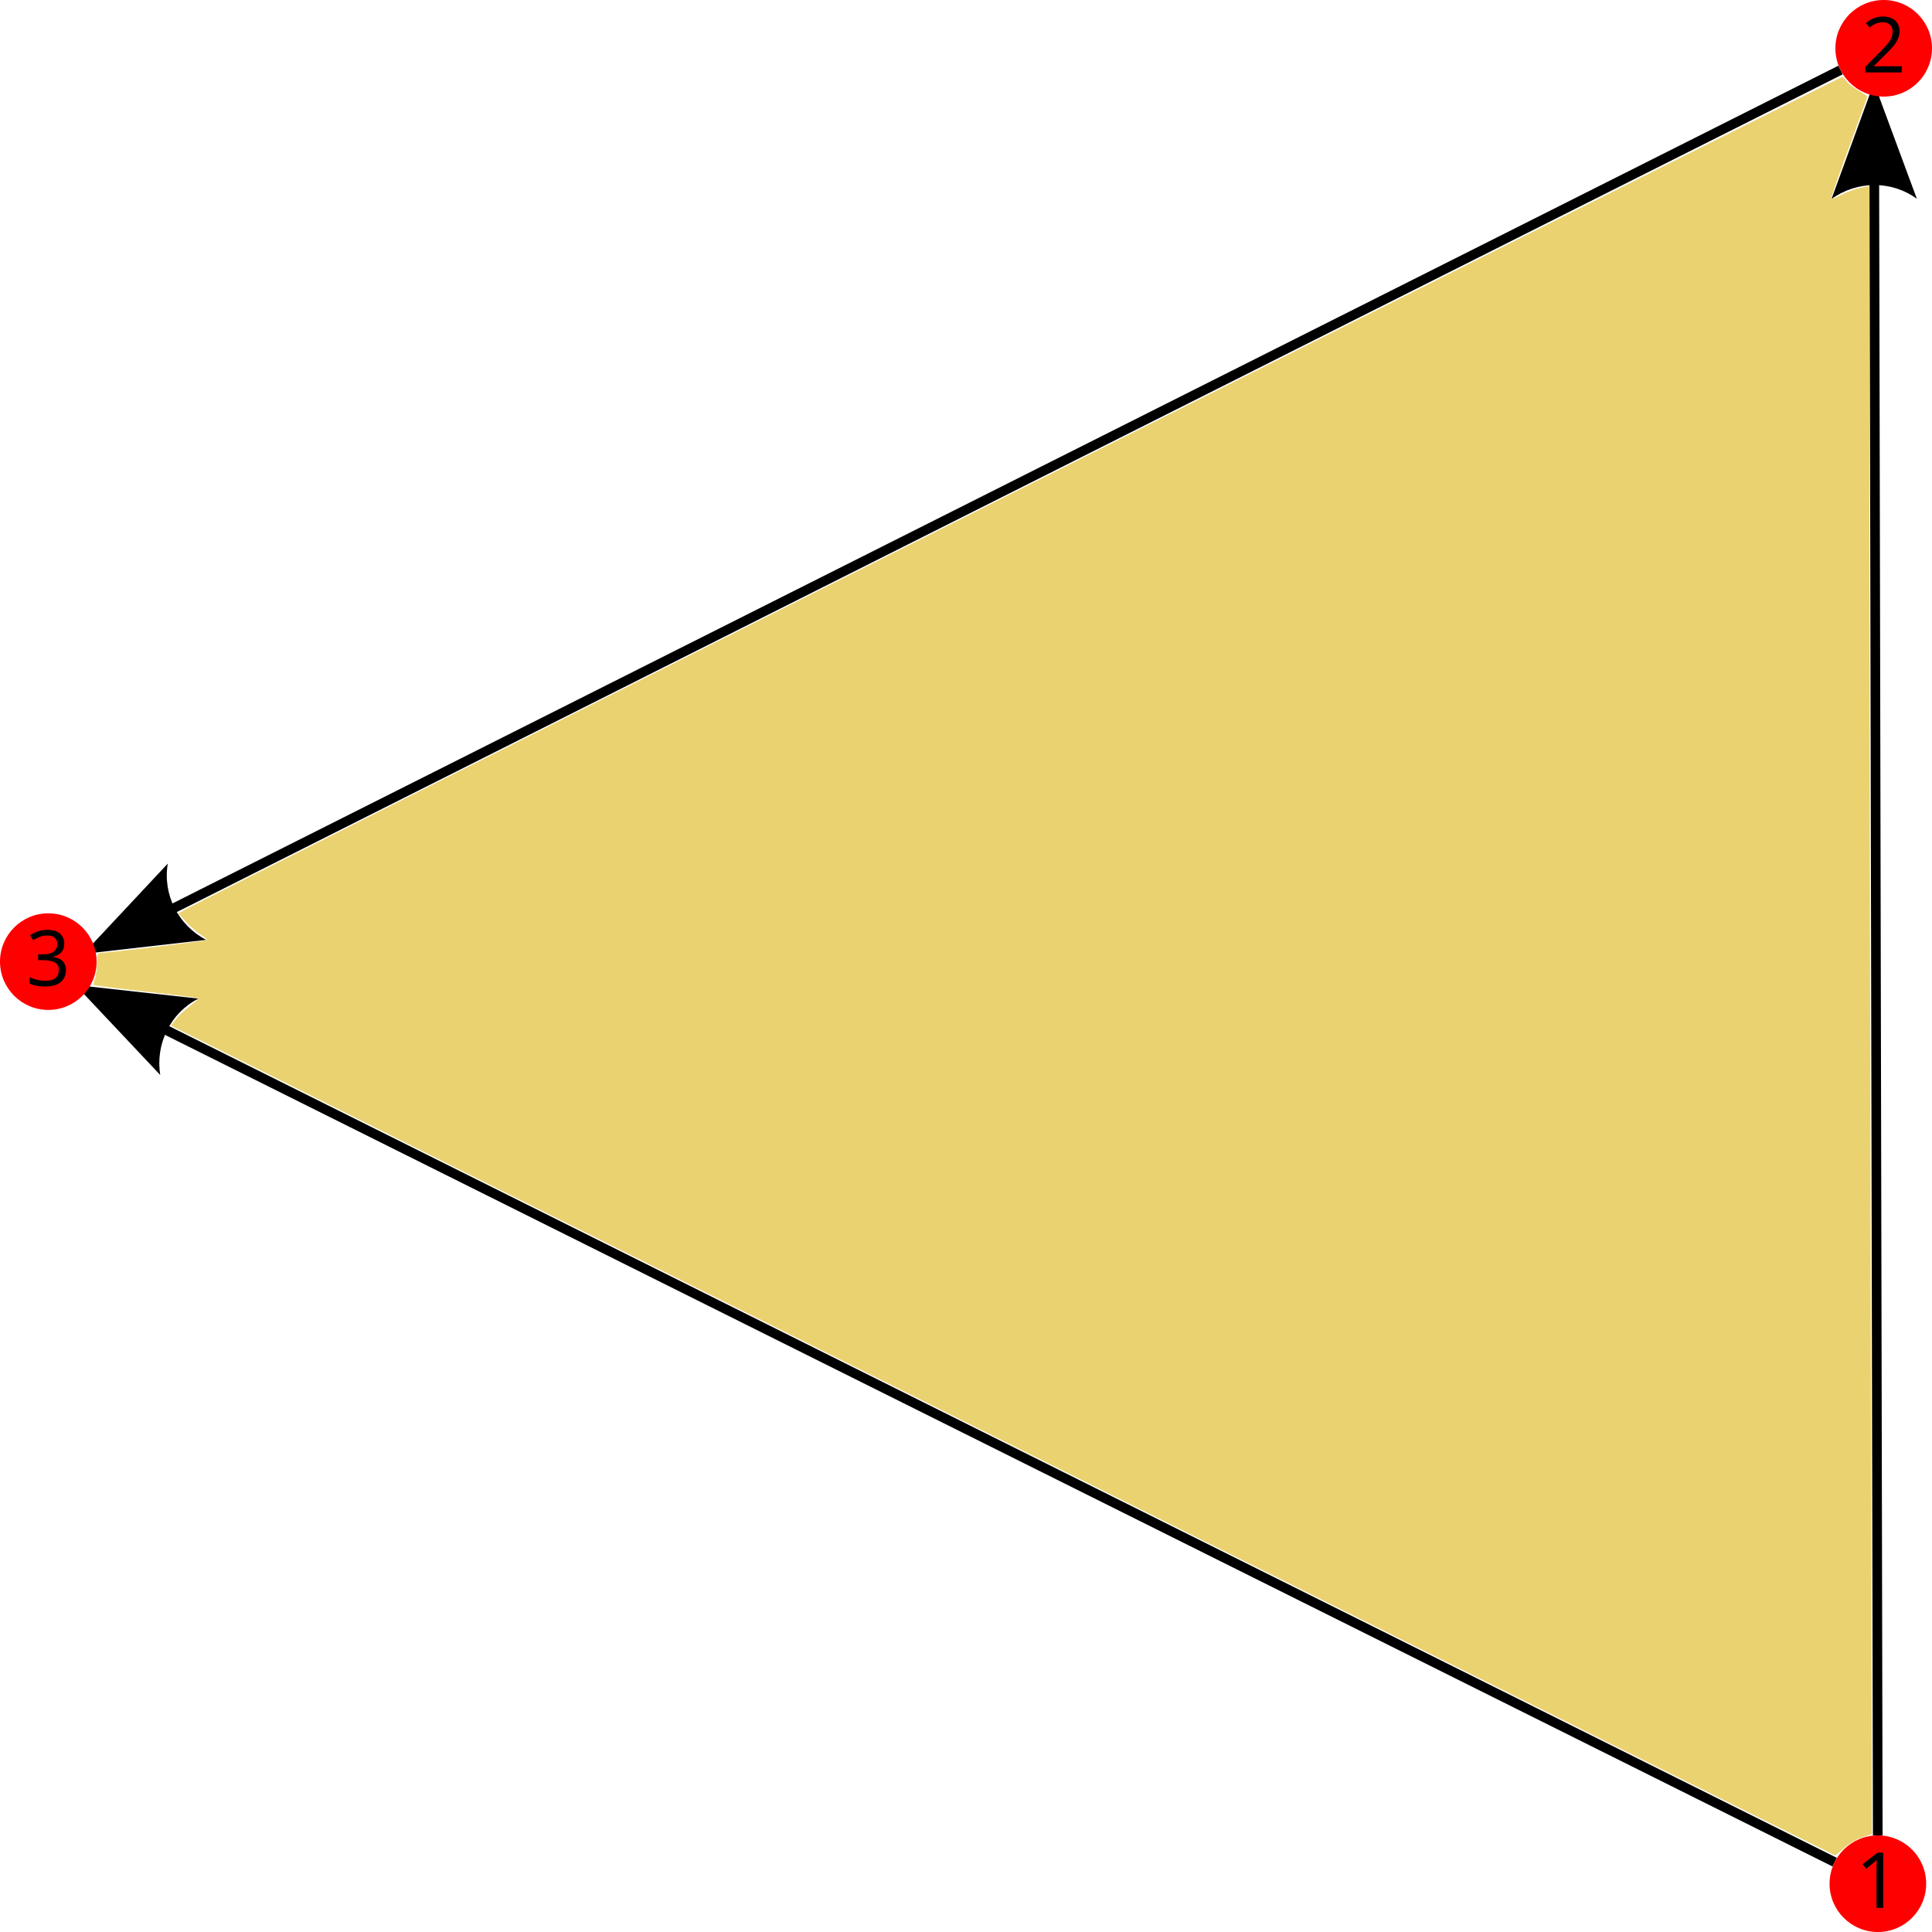
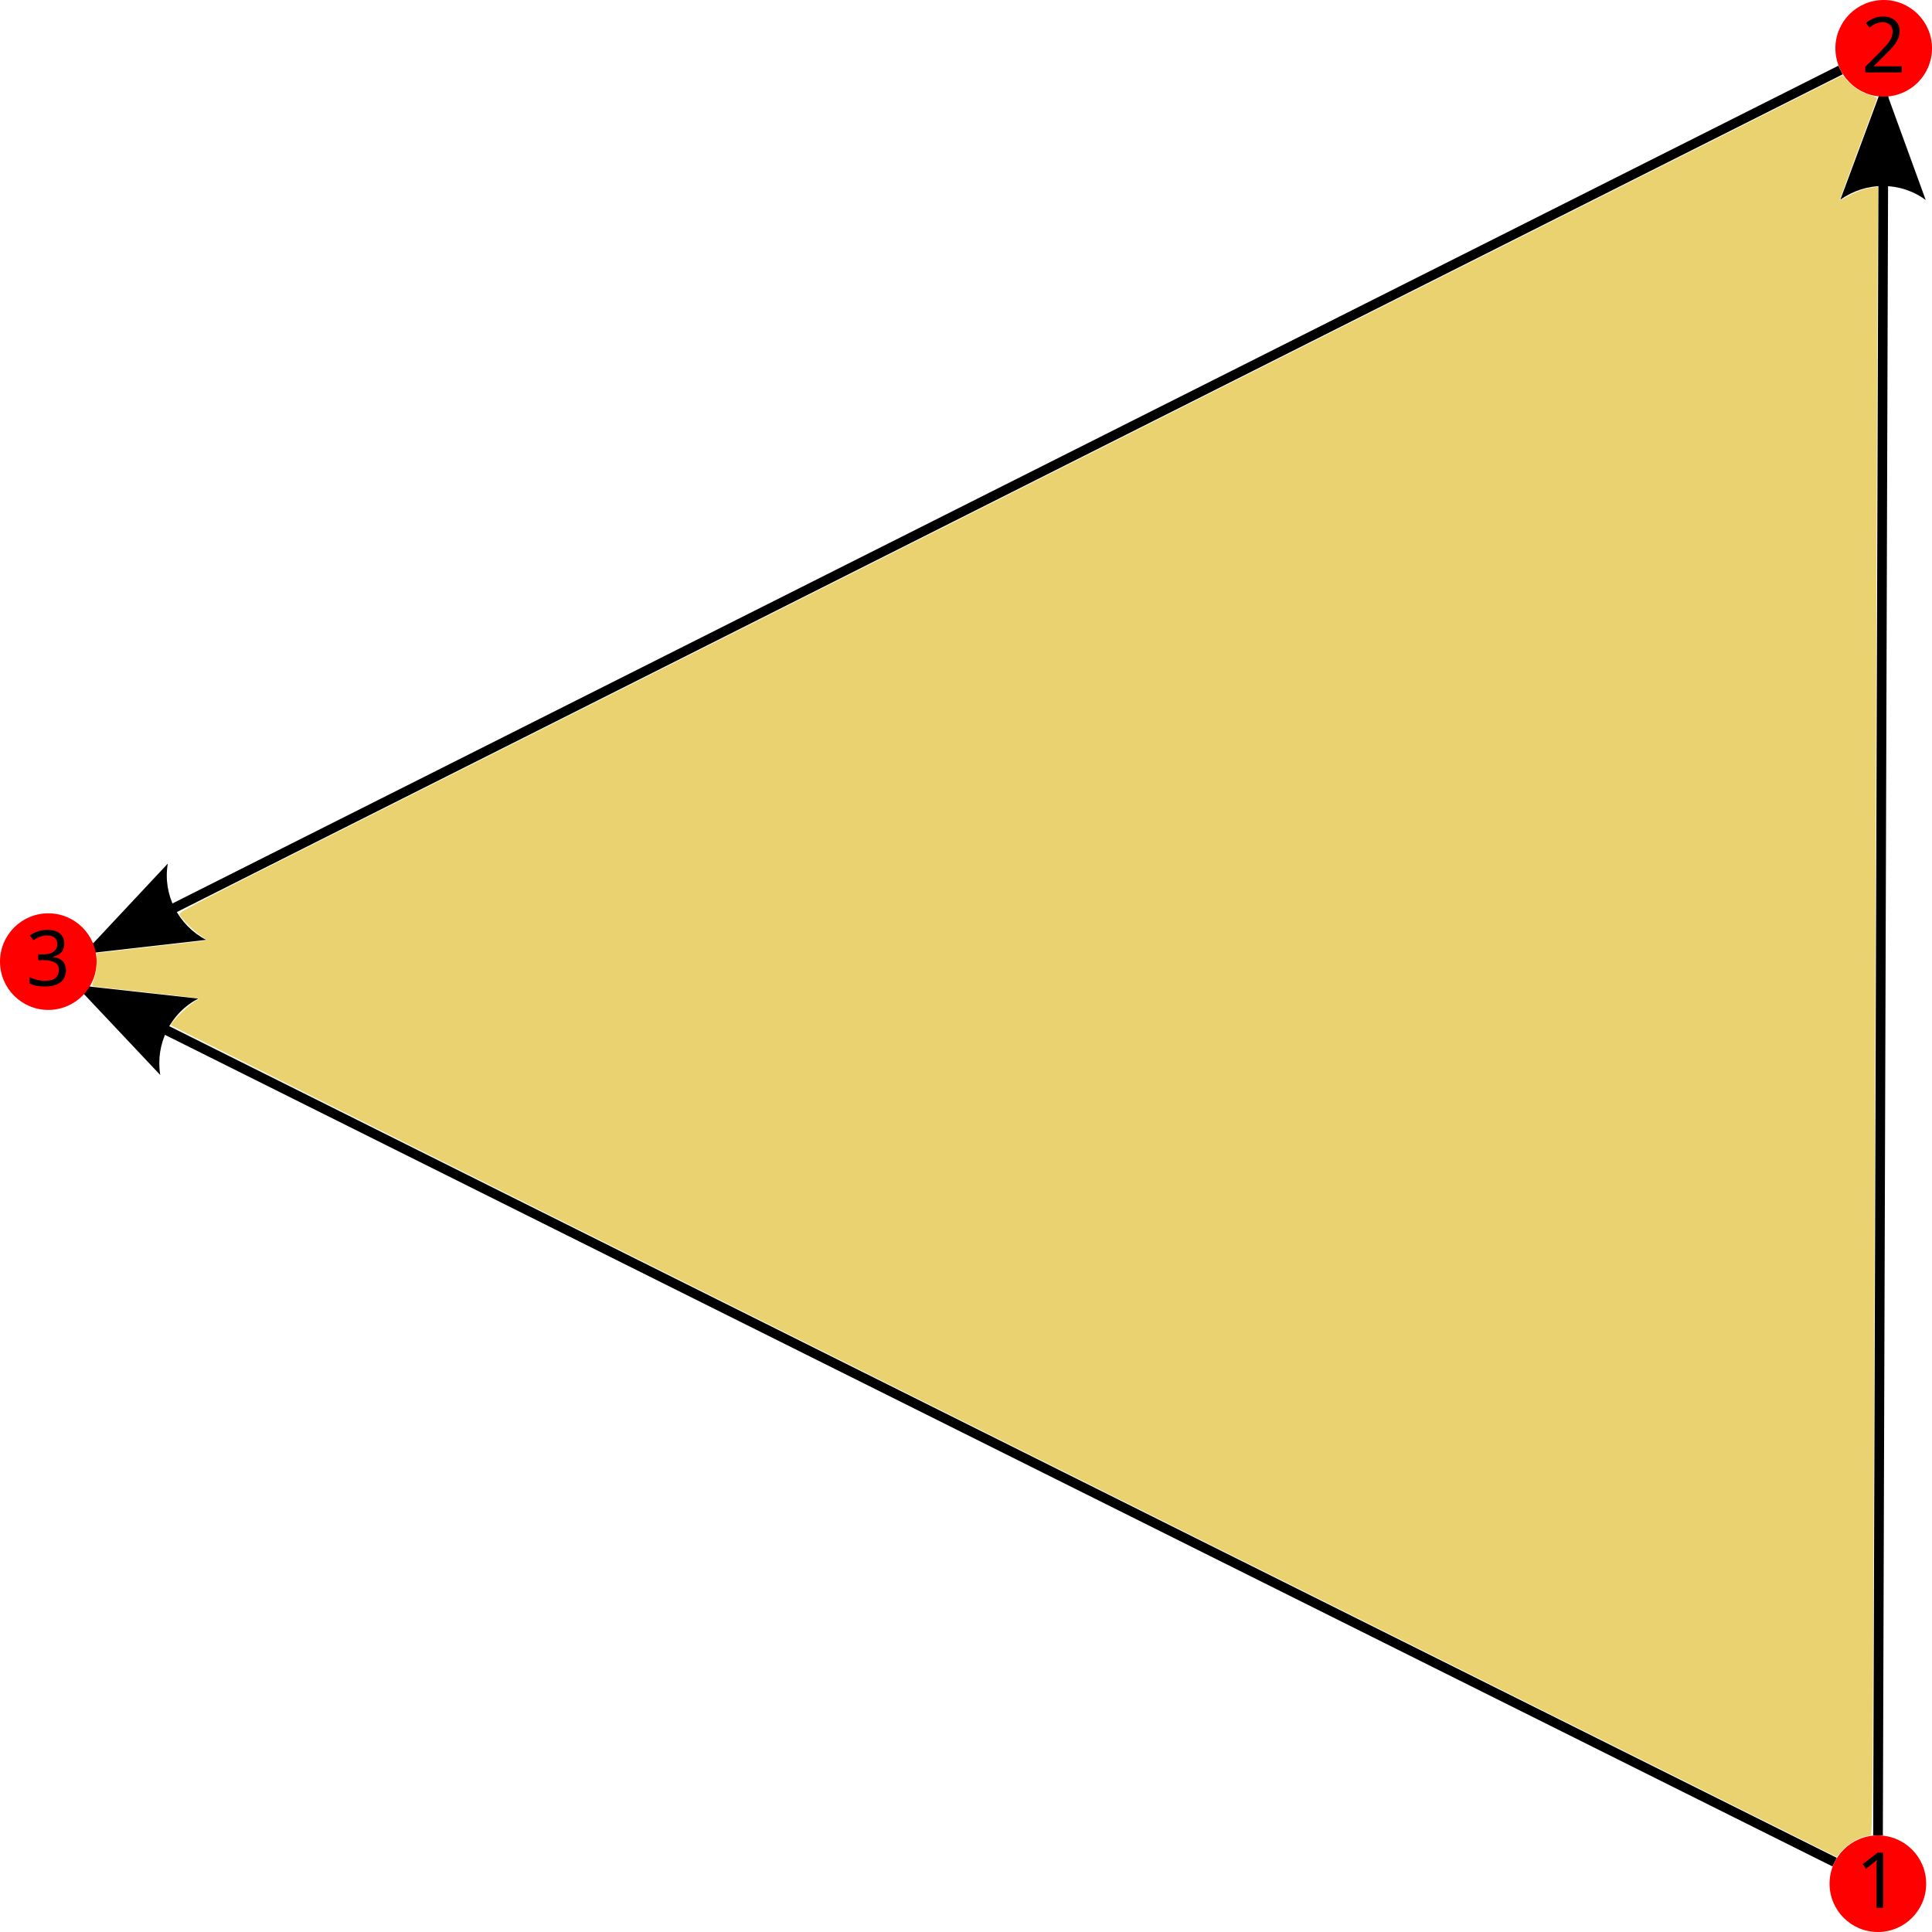
<svg xmlns="http://www.w3.org/2000/svg" width="400px" height="400px" version="1.1" id="svg25">
  <defs id="defs3">
    <marker orient="auto" refY="0.0" refX="0.0" id="Arrow2Lend0" style="overflow:visible;">
      <path id="pathArrow0" style="font-size:12.0;fill-rule:evenodd;stroke-width:0.625;stroke-linejoin:round;fill:black" d="M 8.719,4.034 L -2.207,0.016 L 8.719,-4.002 C 6.973,-1.63 6.983,1.616 8.719,4.034 z " transform="scale(1.1) rotate(180) translate(1,0)" />
    </marker>
  </defs>
  <g id="layer2">
    <path style="fill:none;stroke:#000000;stroke-width:2;stroke-linecap:butt;stroke-linejoin:miter;stroke-miterlimit:4;stroke-dasharray:none;stroke-opacity:1;marker-end:url(#Arrow2Lend0)" d="M 381.066,14.493 19.593,196.27" id="path0" />
-     <path style="fill:none;stroke:#000000;stroke-width:2;stroke-linecap:butt;stroke-linejoin:miter;stroke-miterlimit:4;stroke-dasharray:none;stroke-opacity:1;marker-end:url(#Arrow2Lend0)" d="M 388.772,380 388.02,19.802" id="path1" />
+     <path style="fill:none;stroke:#000000;stroke-width:2;stroke-linecap:butt;stroke-linejoin:miter;stroke-miterlimit:4;stroke-dasharray:none;stroke-opacity:1;marker-end:url(#Arrow2Lend0)" d="m 388.824,380 1.138,-360" id="path1" />
    <path style="fill:none;stroke:#000000;stroke-width:2;stroke-linecap:butt;stroke-linejoin:miter;stroke-miterlimit:4;stroke-dasharray:none;stroke-opacity:1;marker-end:url(#Arrow2Lend0)" d="M 379.844,385.537 18.005,205.086" id="path2" />
  </g>
  <g id="layer1">
-     <g id="g0" transform="translate(388.7925,390.0)">
-       <circle cx="0" cy="0" r="10" fill="red" id="circle9" />
-       <text y="5.0" x="0" id="text0" style="font-size:16px;font-style:normal;font-weight:normal;text-align:center;line-height:125%;letter-spacing:0px;word-spacing:0px;text-anchor:middle;fill:#000000;fill-opacity:1;stroke:none;font-family:Sans">
-         <tspan y="5.0" x="0" id="tspan0">1</tspan>
+     <g id="g0" transform="translate(388.7925,390)">
+       <circle cx="0" cy="0" r="10" id="circle9" style="fill:#ff0000" />
+       <text y="5" x="0" id="text0" style="font-style:normal;font-weight:normal;font-size:16px;line-height:125%;font-family:Sans;text-align:center;letter-spacing:0px;word-spacing:0px;text-anchor:middle;fill:#000000;fill-opacity:1;stroke:none">
+         <tspan y="5" x="0" id="tspan0">1</tspan>
      </text>
    </g>
    <g id="g1" transform="translate(390,10)">
      <circle cx="0" cy="0" r="10" id="circle14" style="fill:#ff0000" />
      <text y="5" x="0" id="text1" style="font-style:normal;font-weight:normal;font-size:16px;line-height:125%;font-family:Sans;text-align:center;letter-spacing:0px;word-spacing:0px;text-anchor:middle;fill:#000000;fill-opacity:1;stroke:none">
        <tspan y="5" x="0" id="tspan1">2</tspan>
      </text>
    </g>
    <g id="g2" transform="translate(10,199.0938)">
      <circle cx="0" cy="0" r="10" id="circle19" style="fill:#ff0000" />
      <text y="5" x="0" id="text2" style="font-style:normal;font-weight:normal;font-size:16px;line-height:125%;font-family:Sans;text-align:center;letter-spacing:0px;word-spacing:0px;text-anchor:middle;fill:#000000;fill-opacity:1;stroke:none">
        <tspan y="5" x="0" id="tspan2">3</tspan>
      </text>
    </g>
-     <path style="opacity:1;fill:#dbae00;fill-opacity:0.558;stroke:none;stroke-width:0;stroke-linecap:butt;stroke-miterlimit:4;stroke-dasharray:none;stroke-dashoffset:0;stroke-opacity:1;paint-order:stroke fill markers" d="m 207.5,298.213 -172.119,-85.866 0.971,-1.279 c 0.534,-0.704 1.85,-1.94 2.925,-2.747 1.075,-0.807 1.877,-1.545 1.781,-1.641 -0.095,-0.095 -4.97,-0.711 -10.832,-1.369 -5.862,-0.658 -10.739,-1.275 -10.836,-1.373 -0.097,-0.097 0.019,-0.692 0.259,-1.322 0.24,-0.63 0.436,-2.087 0.436,-3.237 0,-1.706 0.137,-2.093 0.742,-2.099 1.571,-0.018 21.783,-2.459 21.978,-2.655 0.114,-0.114 -0.453,-0.614 -1.258,-1.111 -0.805,-0.498 -2.172,-1.688 -3.036,-2.645 l -1.572,-1.74 1.213,-0.729 C 40.126,187.213 381.003,15.932 381.391,15.932 c 0.195,0 0.586,0.37 0.868,0.823 0.283,0.452 1.377,1.329 2.432,1.947 1.055,0.618 1.919,1.205 1.919,1.303 0,0.098 -1.72,4.875 -3.822,10.615 -2.102,5.74 -3.764,10.495 -3.692,10.566 0.071,0.071 1.076,-0.332 2.233,-0.896 1.157,-0.564 2.914,-1.202 3.904,-1.418 l 1.801,-0.392 v 57.512 c 0,31.631 0.125,108.407 0.277,170.612 l 0.277,113.1 -2.165,0.752 c -1.191,0.414 -2.867,1.415 -3.726,2.225 -0.859,0.81 -1.677,1.456 -1.82,1.436 -0.142,-0.02 -77.712,-38.676 -172.377,-85.903 z" id="path846" />
+     <path style="opacity:1;fill:#dbae00;fill-opacity:0.558;stroke:none;stroke-width:0;stroke-linecap:butt;stroke-miterlimit:4;stroke-dasharray:none;stroke-dashoffset:0;stroke-opacity:1;paint-order:stroke fill markers" d="M 207.821,298.459 C 112.981,251.158 35.384,212.373 35.384,212.271 c 0,-0.744 4.289,-4.822 5.539,-5.267 0.185,-0.066 0.279,-0.183 0.209,-0.26 -0.07,-0.077 -4.964,-0.664 -10.875,-1.303 -5.911,-0.639 -10.88,-1.203 -11.042,-1.253 -0.208,-0.065 -0.143,-0.479 0.224,-1.419 0.363,-0.929 0.526,-1.946 0.544,-3.388 0.014,-1.133 0.037,-2.062 0.051,-2.062 0.123,-0.008 22.094,-2.517 22.474,-2.567 0.382,-0.05 0.177,-0.277 -0.875,-0.964 -1.402,-0.917 -3.931,-3.408 -4.457,-4.39 -0.282,-0.528 0.869,-1.127 37.27,-19.421 C 95.106,159.594 172.638,120.611 246.74,83.347 l 134.731,-67.753 0.953,1.082 c 1.234,1.402 2.968,2.493 4.796,3.019 1.133,0.326 1.435,0.512 1.346,0.833 -0.063,0.227 -1.817,4.992 -3.898,10.589 -2.081,5.597 -3.784,10.235 -3.784,10.308 0,0.072 0.704,-0.256 1.565,-0.729 1.906,-1.048 3.345,-1.57 5.072,-1.841 l 1.309,-0.205 -0.1,13.02 c -0.055,7.161 -0.268,75.514 -0.474,151.895 -0.206,76.381 -0.443,147.341 -0.528,157.688 -0.143,17.469 -0.184,18.812 -0.578,18.812 -1.743,0 -4.726,1.697 -6.188,3.52 l -0.702,0.876 z" id="path837" />
  </g>
</svg>
